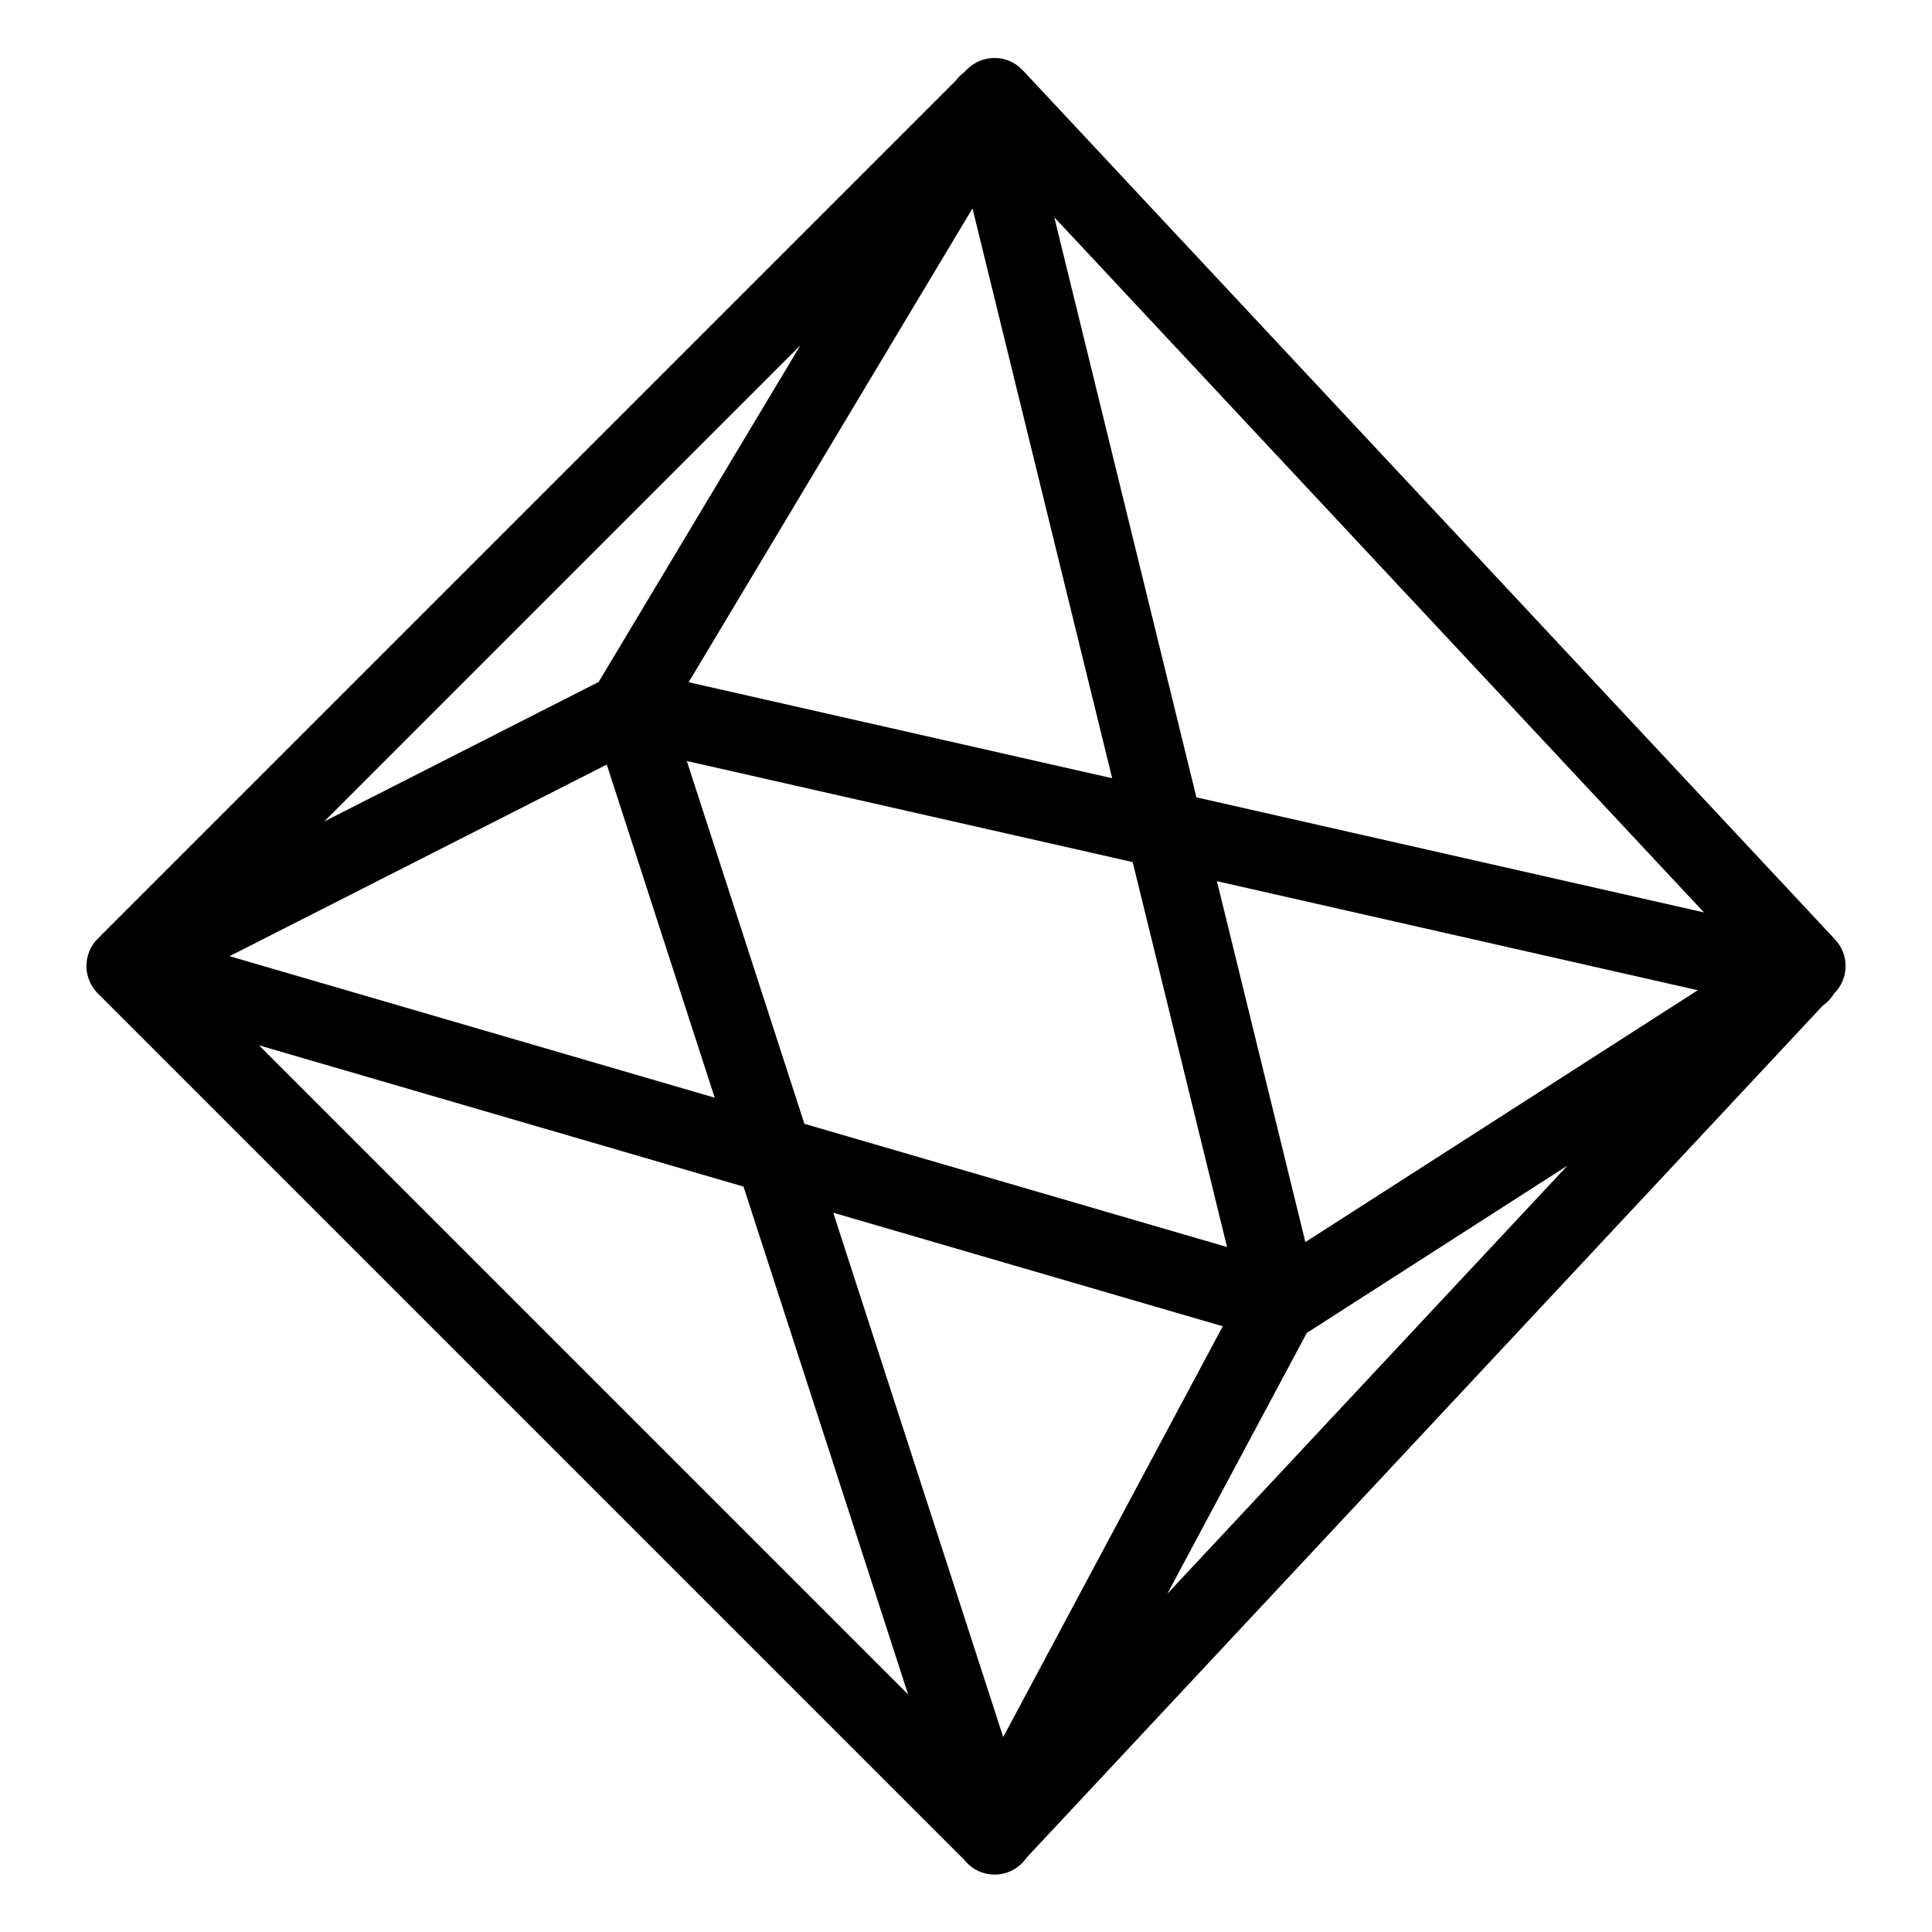
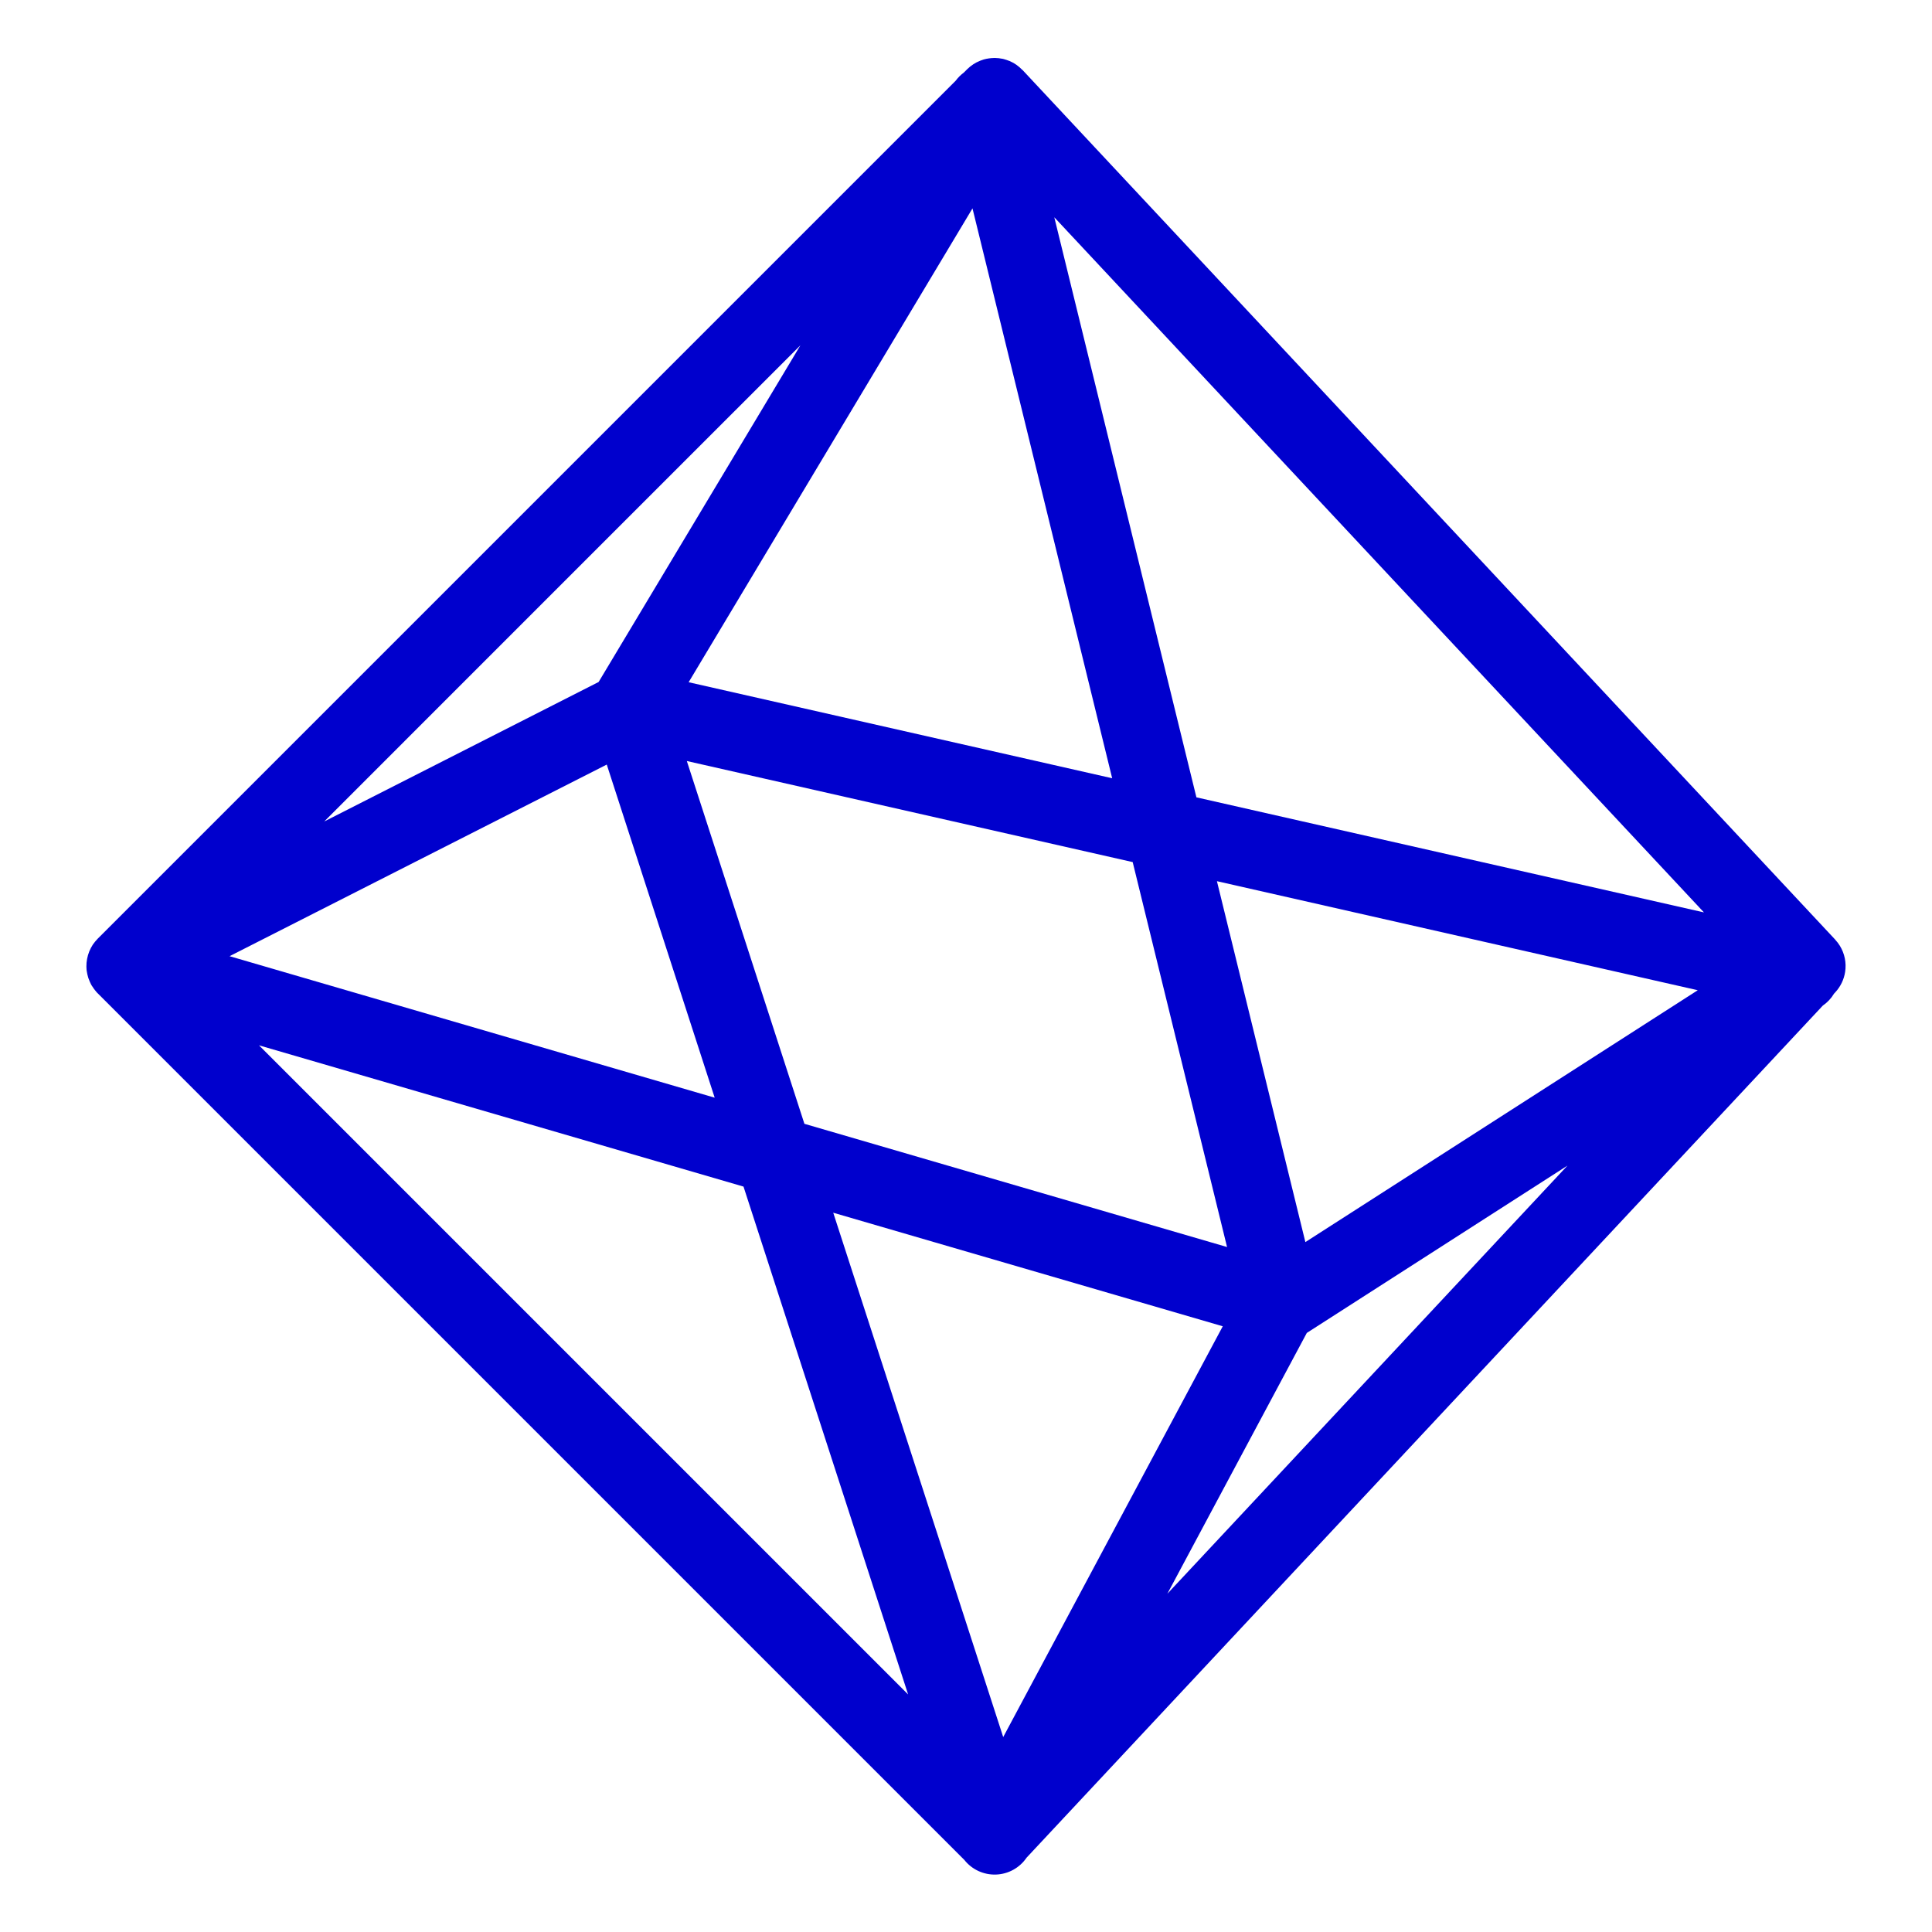
- <svg xmlns="http://www.w3.org/2000/svg" fill="#000000" viewBox="0 0 50 50" width="250px" height="250px">
+ <svg xmlns="http://www.w3.org/2000/svg" fill="#0000CD" viewBox="0 0 50 50" width="250px" height="250px">
  <path d="M 25.746 1.5 A 1 1 0 0 0 25.656 1.504 A 1 1 0 0 0 25.588 1.512 A 1 1 0 0 0 25.459 1.539 A 1 1 0 0 0 25.377 1.568 A 1 1 0 0 0 25.361 1.574 A 1 1 0 0 0 25.309 1.598 A 1 1 0 0 0 25.271 1.615 A 1 1 0 0 0 25.234 1.637 A 1 1 0 0 0 25.188 1.664 A 1 1 0 0 0 25.18 1.67 A 1 1 0 0 0 25.107 1.723 A 1 1 0 0 0 25.049 1.775 A 1 1 0 0 0 25.033 1.789 A 1 1 0 0 0 25.029 1.793 L 24.943 1.879 A 1 1 0 0 0 24.732 2.09 L 13.779 13.043 L 2.529 24.293 A 1.001 1.001 0 0 0 2.463 24.367 A 1.001 1.001 0 0 0 2.402 24.447 A 1.001 1.001 0 0 0 2.352 24.533 A 1.001 1.001 0 0 0 2.277 24.719 A 1.001 1.001 0 0 0 2.254 24.816 A 1.001 1.001 0 0 0 2.24 24.914 A 1.001 1.001 0 0 0 2.236 25.016 A 1.001 1.001 0 0 0 2.24 25.094 A 1 1 0 0 0 2.244 25.125 A 1.001 1.001 0 0 0 2.26 25.213 A 1.001 1.001 0 0 0 2.281 25.293 A 1 1 0 0 0 2.289 25.318 A 1.001 1.001 0 0 0 2.322 25.402 A 1.001 1.001 0 0 0 2.355 25.473 A 1 1 0 0 0 2.371 25.502 A 1.001 1.001 0 0 0 2.42 25.574 A 1 1 0 0 0 2.42 25.576 A 1.001 1.001 0 0 0 2.457 25.625 A 1 1 0 0 0 2.496 25.672 A 1.001 1.001 0 0 0 2.502 25.68 A 1 1 0 0 0 2.529 25.707 A 1.001 1.001 0 0 0 2.572 25.75 L 24.957 48.135 A 1 1 0 0 0 26.568 48.076 L 47.172 26.027 A 1 1 0 0 0 47.174 26.025 A 1 1 0 0 0 47.465 25.715 L 47.494 25.684 A 1 1 0 0 0 47.752 25.152 A 1 1 0 0 0 47.617 24.479 A 1 1 0 0 0 47.496 24.32 A 1 1 0 0 0 47.494 24.316 L 26.467 1.816 A 1 1 0 0 0 26.461 1.811 A 1 1 0 0 0 26.457 1.809 A 1 1 0 0 0 26.316 1.686 A 1 1 0 0 0 26.309 1.68 A 1 1 0 0 0 26.232 1.631 A 1 1 0 0 0 26.225 1.627 A 1 1 0 0 0 26.143 1.586 A 1 1 0 0 0 26.135 1.582 A 1 1 0 0 0 26.049 1.551 A 1 1 0 0 0 25.977 1.529 A 1 1 0 0 0 25.953 1.523 A 1 1 0 0 0 25.943 1.521 A 1 1 0 0 0 25.934 1.52 A 1 1 0 0 0 25.846 1.506 A 1 1 0 0 0 25.746 1.5 z M 25.168 5.393 L 28.783 20.141 L 17.822 17.656 L 25.168 5.393 z M 27.285 5.623 L 44.098 23.613 L 30.963 20.635 L 27.285 5.623 z M 20.715 8.936 L 15.492 17.65 L 8.391 21.26 L 15.193 14.457 L 20.715 8.936 z M 17.775 19.695 L 29.314 22.311 L 31.756 32.273 L 20.818 29.084 L 17.775 19.695 z M 15.703 19.787 L 18.496 28.408 L 5.941 24.746 L 15.703 19.787 z M 31.494 22.805 L 43.938 25.627 L 33.783 32.145 L 31.494 22.805 z M 6.703 27.053 L 19.242 30.709 L 23.502 43.852 L 6.703 27.053 z M 40.566 30.166 L 30.211 41.246 L 33.82 34.496 L 40.566 30.166 z M 21.564 31.385 L 31.645 34.324 L 25.963 44.955 L 21.564 31.385 z" />
</svg>
